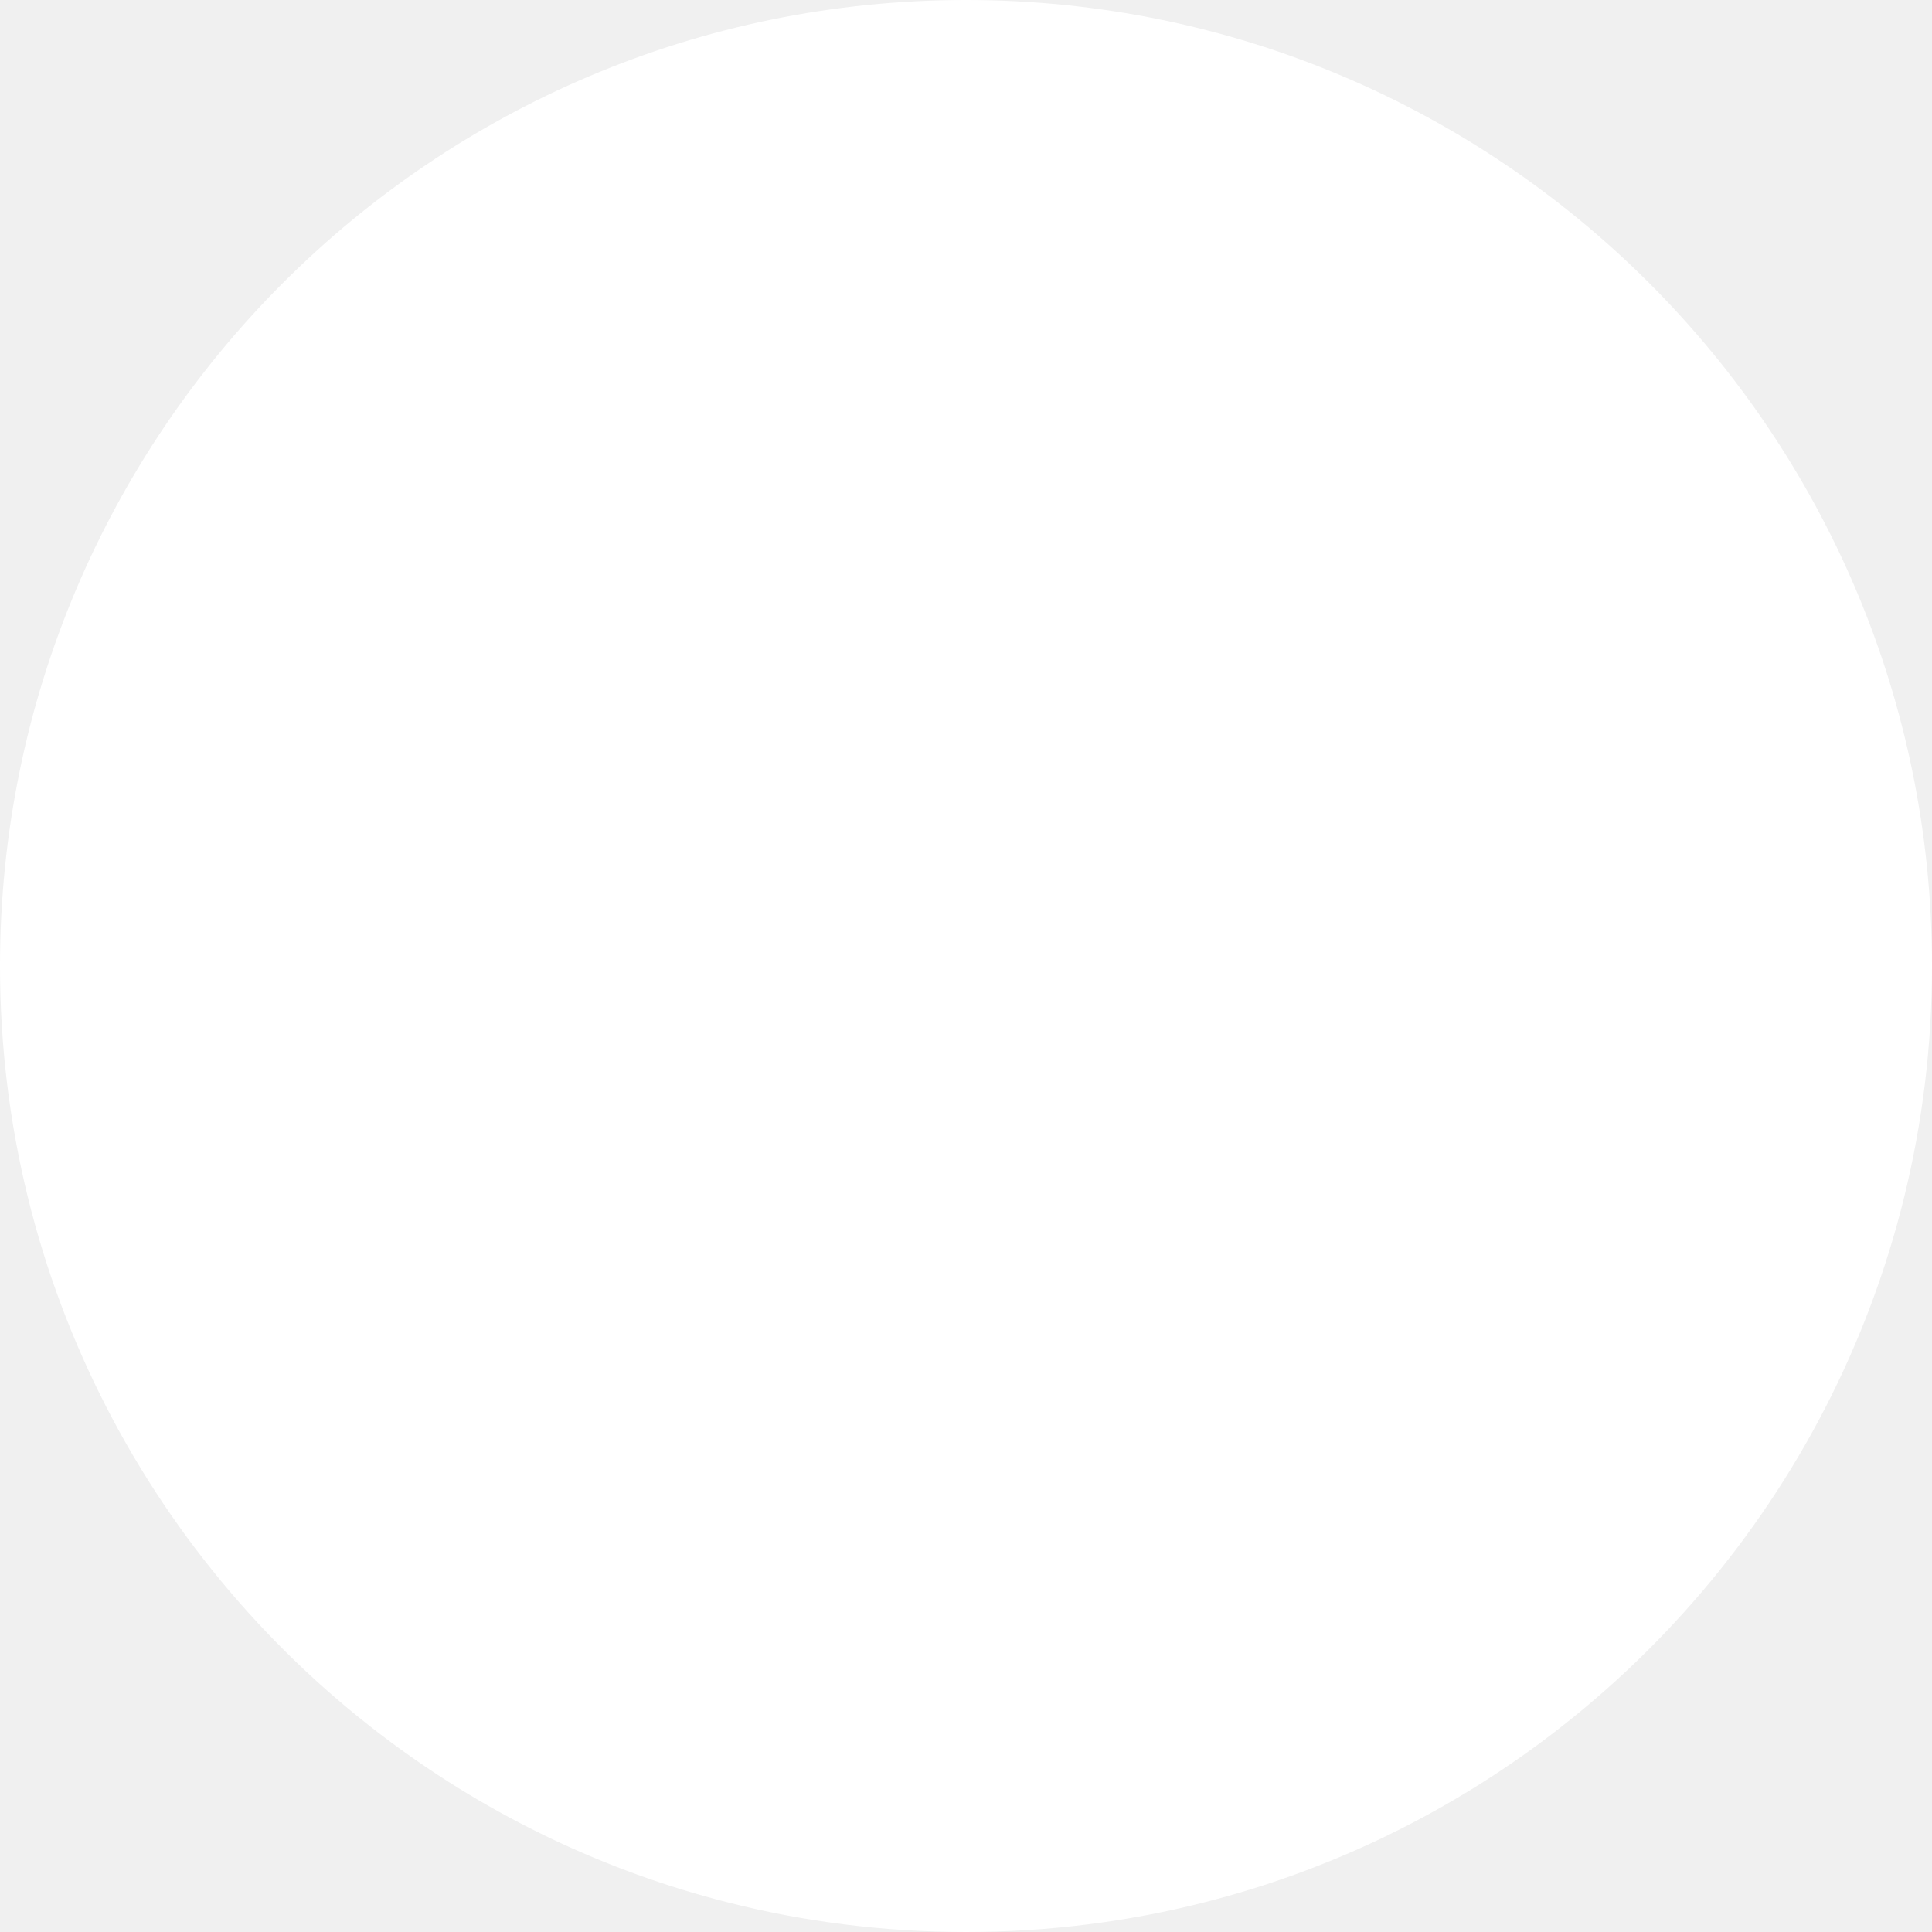
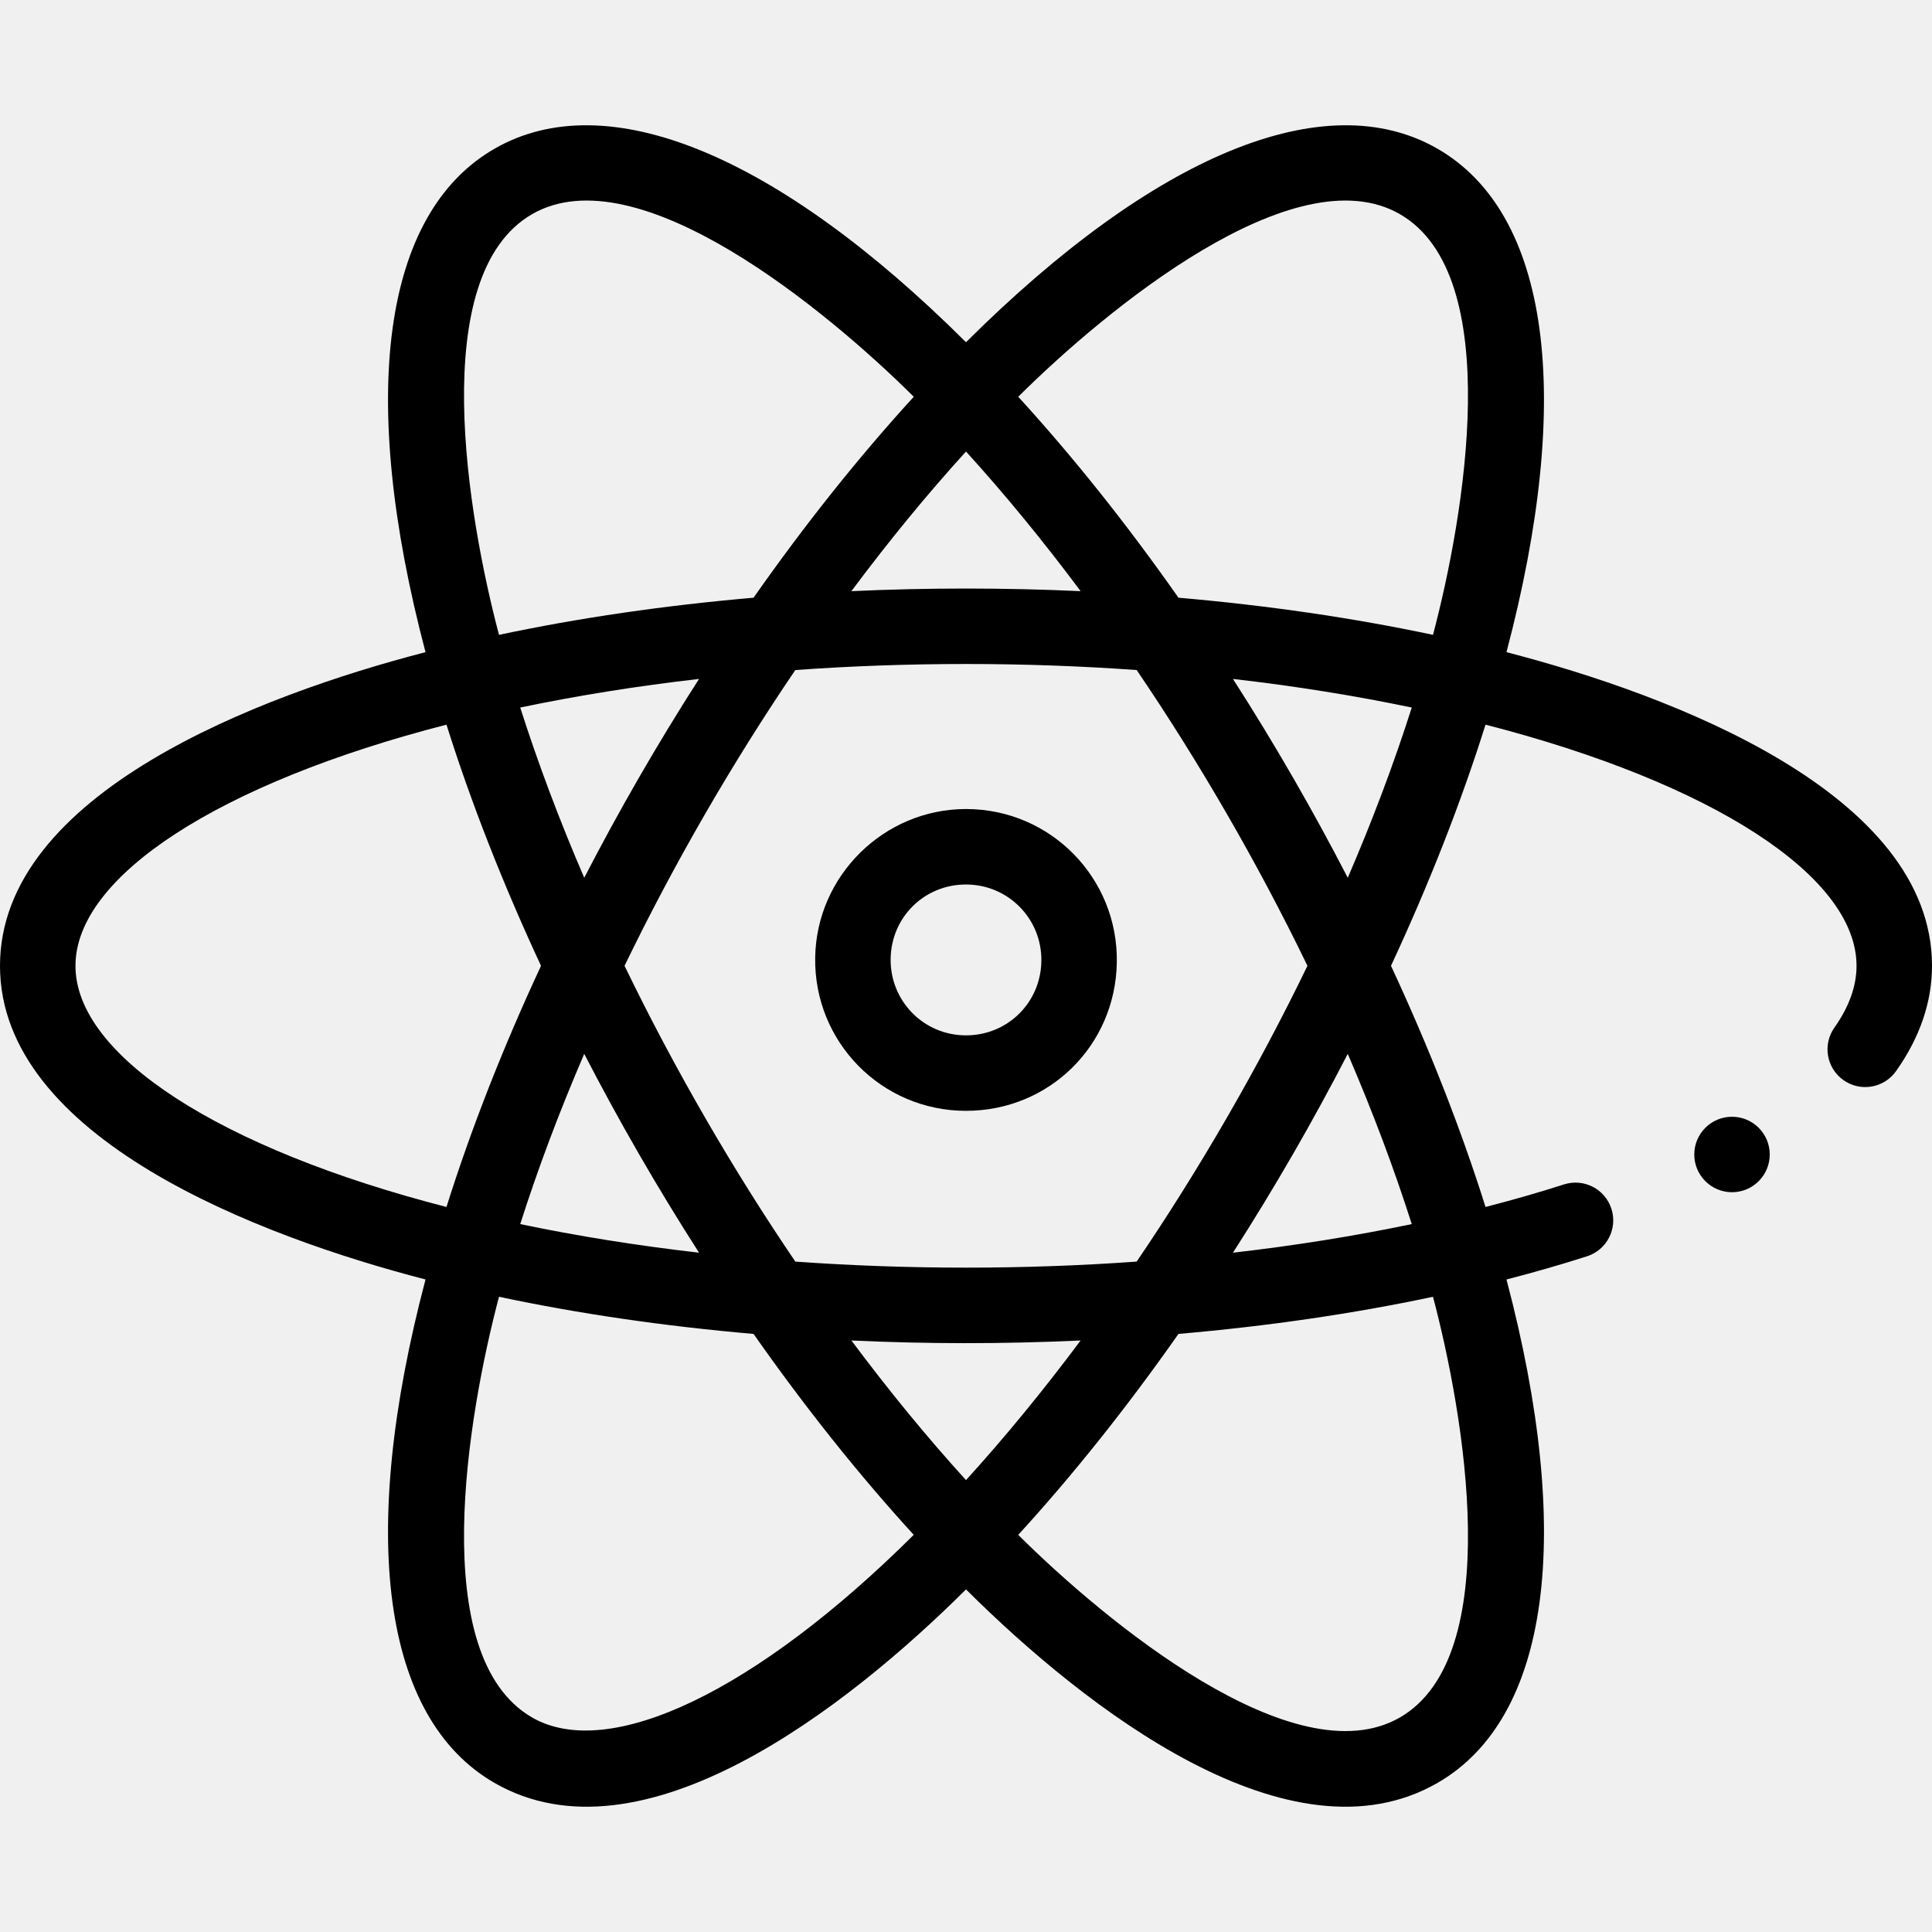
- <svg xmlns="http://www.w3.org/2000/svg" width="512" height="512" viewBox="0 0 512 512" fill="none">
-   <path d="M512 256C512 340.344 471.207 415.159 408.283 461.803C381.941 481.322 351.723 495.908 318.996 504.184C298.841 509.294 277.744 512 256 512C234.256 512 213.149 509.294 192.993 504.184C160.267 495.908 130.048 481.322 103.706 461.792C40.782 415.148 0 340.334 0 256C0 114.615 114.615 0 256 0C397.385 0 512 114.615 512 256Z" fill="white" />
+ <svg xmlns="http://www.w3.org/2000/svg" id="Capa_1" enable-background="new 0 0 512 512" height="512" viewBox="0 0 512 512" width="512">
+   <g>
+     <path d="m256 294.381c22.008 0 39.563-17.239 39.968-39.246.414-22.406-17.528-40.734-39.968-40.734-21.731 0-39.662 17.679-39.969 39.4-.335 22.354 17.598 40.58 39.969 40.58zm0-59.98c11.164 0 20.179 9.082 19.972 20.366-.202 10.998-8.975 19.614-19.972 19.614-11.278 0-20.137-9.177-19.971-20.289.157-11.041 8.928-19.691 19.971-19.691z" />
+     <circle cx="459" cy="305.951" r="10" />
+     <path d="m112.767 339.072c-17.929 67.905-11.446 116.253 18.234 133.39 38.961 22.49 93.264-19.665 124.999-51.255 31.808 31.664 86.067 73.73 125 51.255 29.679-17.136 36.162-65.481 18.235-133.381 7.389-1.911 14.54-3.968 21.345-6.153 5.258-1.688 8.152-7.319 6.465-12.578-1.688-5.257-7.312-8.155-12.578-6.465-6.609 2.121-13.573 4.12-20.787 5.975-6.522-20.708-14.928-42.147-25.053-63.909 10.128-21.766 18.533-43.205 25.054-63.911 60.047 15.452 98.319 40.141 98.319 63.911 0 5.367-1.969 10.87-5.853 16.354-3.19 4.508-2.124 10.749 2.384 13.94s10.749 2.124 13.94-2.383c6.322-8.931 9.528-18.322 9.528-27.911 0-45.659-68.722-71.722-112.767-83.121 17.929-67.905 11.446-116.253-18.234-133.39-29.766-17.182-75.009 1.49-124.998 51.253-49.989-49.761-95.232-68.434-125-51.252-29.68 17.137-36.162 65.485-18.233 133.389-44.066 11.405-112.767 37.469-112.767 83.121 0 45.659 68.722 71.722 112.767 83.121zm143.233-219.415c10.311 11.345 20.469 23.719 30.372 37.006-20.146-.926-40.603-.926-60.744 0 9.901-13.286 20.061-25.661 30.372-37.006zm0 272.588c-10.31-11.344-20.468-23.717-30.369-37.002 19.951.923 39.901.964 60.739 0-9.901 13.284-20.06 25.658-30.37 37.002zm45.229-214.679c16.269 23.944 31.873 50.722 45.257 78.385-12.992 26.854-28.468 53.674-45.257 78.385-29.772 2.134-60.677 2.134-90.459 0-16.269-23.944-31.873-50.722-45.257-78.385 12.992-26.853 28.466-53.671 45.257-78.385 29.772-2.134 60.678-2.134 90.459 0zm55.943 101.719c6.607 15.334 12.276 30.422 16.96 45.111-15.101 3.159-30.943 5.699-47.384 7.58 11.226-17.498 21.256-34.946 30.424-52.691zm-30.424-99.359c16.439 1.881 32.282 4.422 47.385 7.581-4.684 14.688-10.353 29.775-16.961 45.111-9.204-17.815-19.247-35.269-30.424-52.692zm-171.92 52.691c-6.607-15.334-12.276-30.422-16.961-45.111 15.101-3.159 30.943-5.699 47.385-7.58-11.225 17.496-21.255 34.946-30.424 52.691zm0 46.668c9.205 17.814 19.247 35.268 30.424 52.691-16.439-1.881-32.282-4.422-47.385-7.581 4.684-14.688 10.353-29.774 16.961-45.11zm-13.828 175.856c-28.082-16.215-17.042-80.188-8.758-111.482 21.218 4.509 43.856 7.799 67.456 9.845 13.658 19.468 27.898 37.329 42.453 53.245-41.501 41.27-80.68 60.206-101.151 48.392zm230.001-.001c-27.909 16.111-78.204-25.555-101.159-48.384 14.559-15.92 28.802-33.785 42.461-53.253 23.604-2.047 46.241-5.337 67.456-9.845 8.281 31.288 19.324 95.267-8.758 111.482zm-.001-398.379c28.082 16.215 17.042 80.188 8.758 111.482-21.218-4.509-43.856-7.799-67.456-9.845-13.661-19.471-27.903-37.335-42.46-53.253 22.955-22.828 73.245-64.494 101.158-48.384zm-230.001.001c27.961-16.141 78.354 25.704 101.159 48.384-14.559 15.92-28.802 33.785-42.461 53.253-23.604 2.047-46.241 5.337-67.456 9.845-8.281-31.289-19.324-95.267 8.758-111.482zm-22.679 135.278c6.522 20.709 14.928 42.149 25.054 63.911-10.128 21.766-18.533 43.205-25.054 63.911-60.048-15.452-98.32-40.141-98.32-63.911 0-23.769 38.27-48.458 98.32-63.911z" />
+   </g>
</svg>
